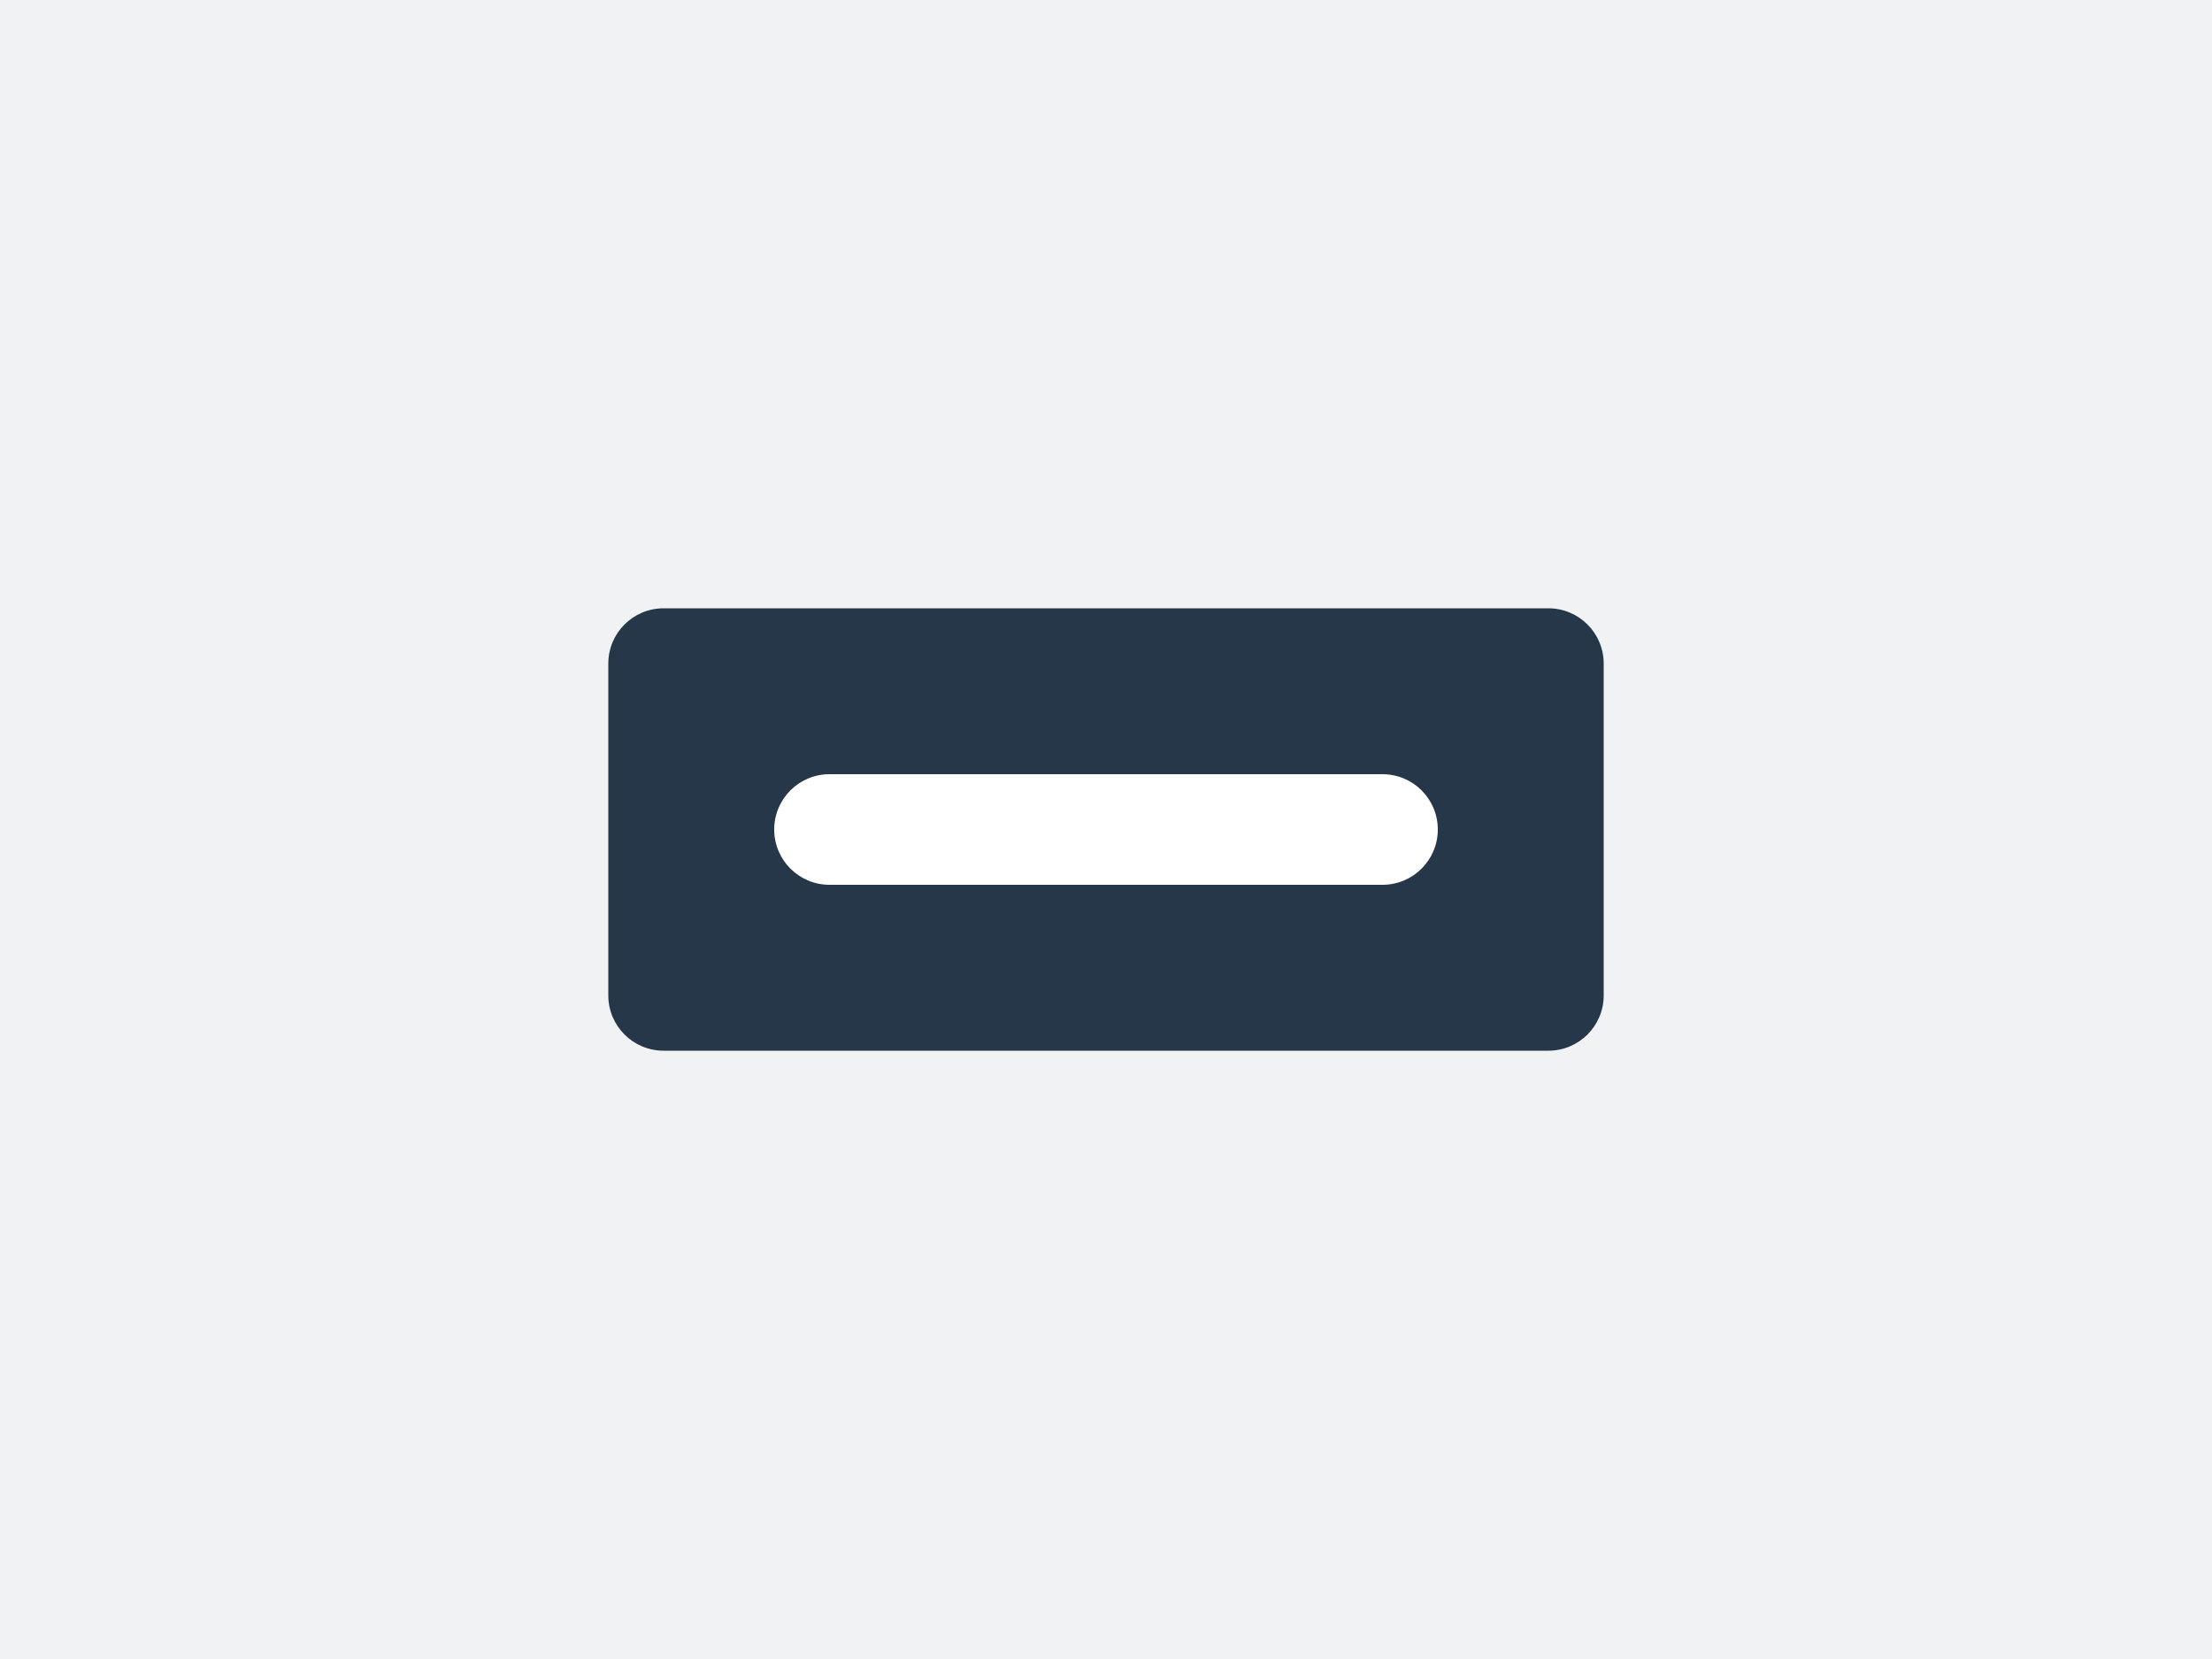
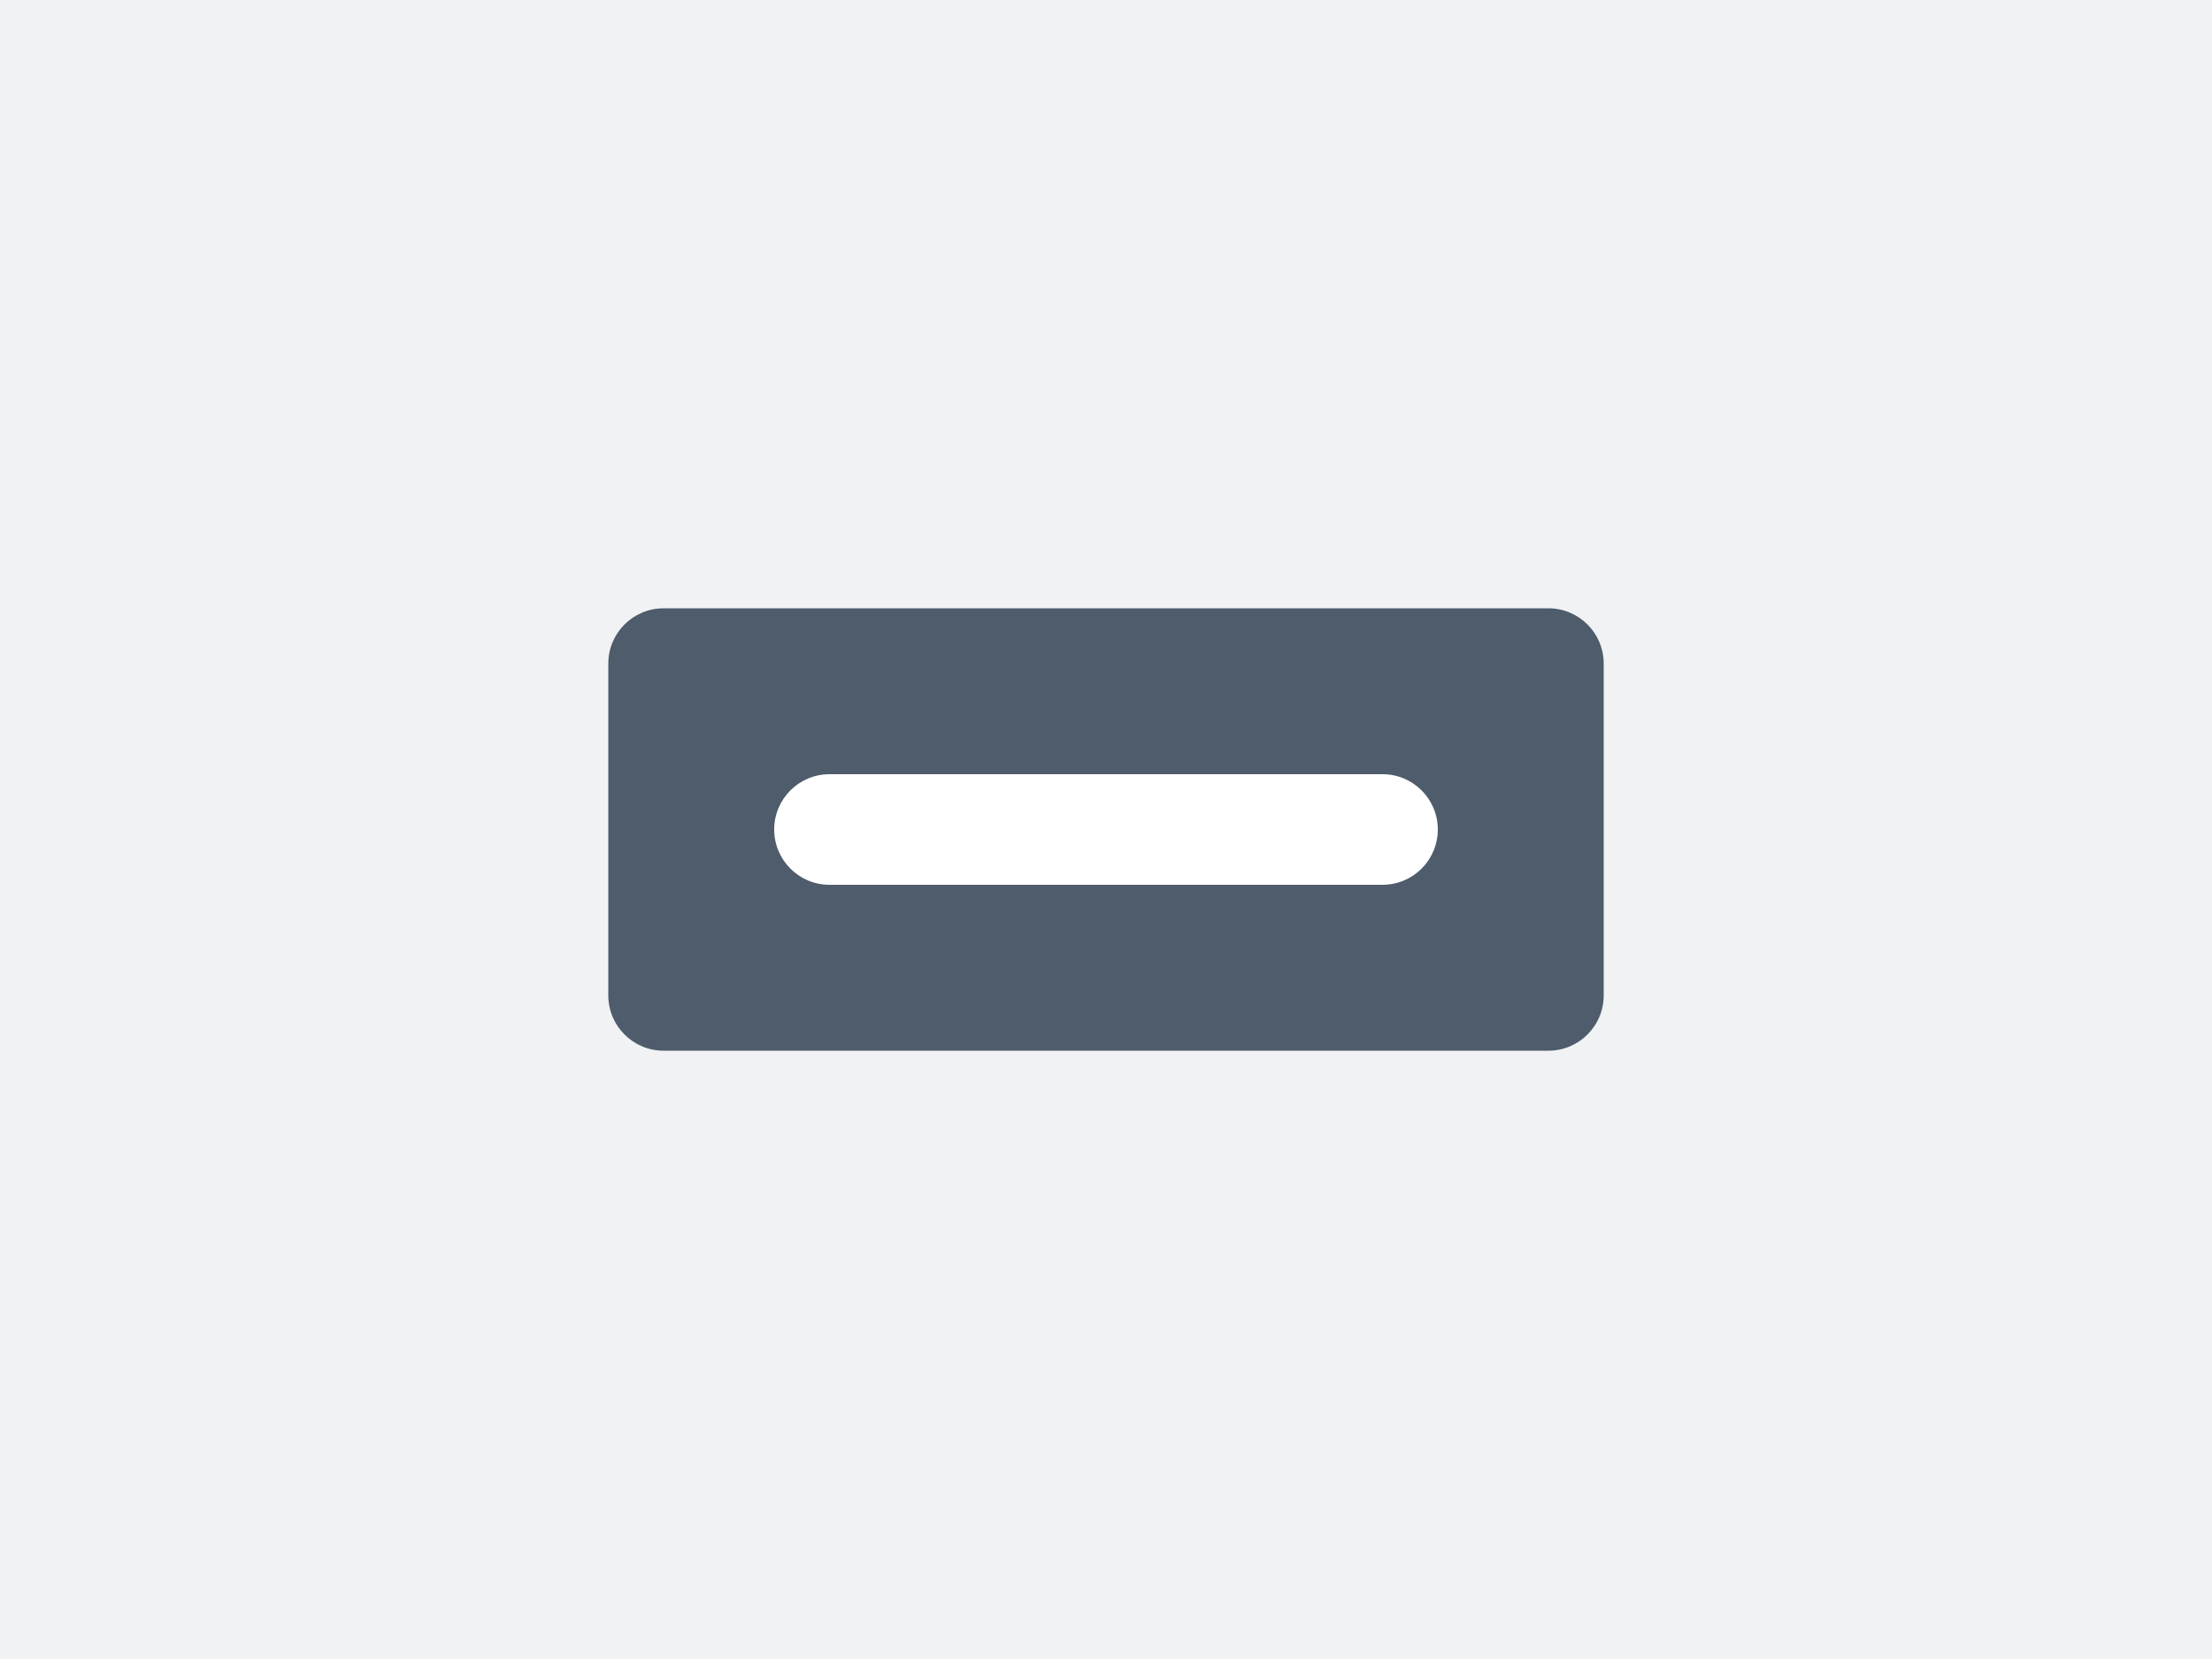
<svg xmlns="http://www.w3.org/2000/svg" width="400" height="300" viewBox="0 0 400 300" fill="none">
  <rect width="400" height="300" fill="#F1F2F3" />
-   <rect x="110" y="110" width="180" height="80" rx="10" fill="#26374A" />
+   <rect x="110" y="110" width="180" height="80" rx="10" fill="#26374A" fill-opacity="0.8" />
  <rect x="140" y="140" width="120" height="20" rx="10" fill="white" />
</svg>
